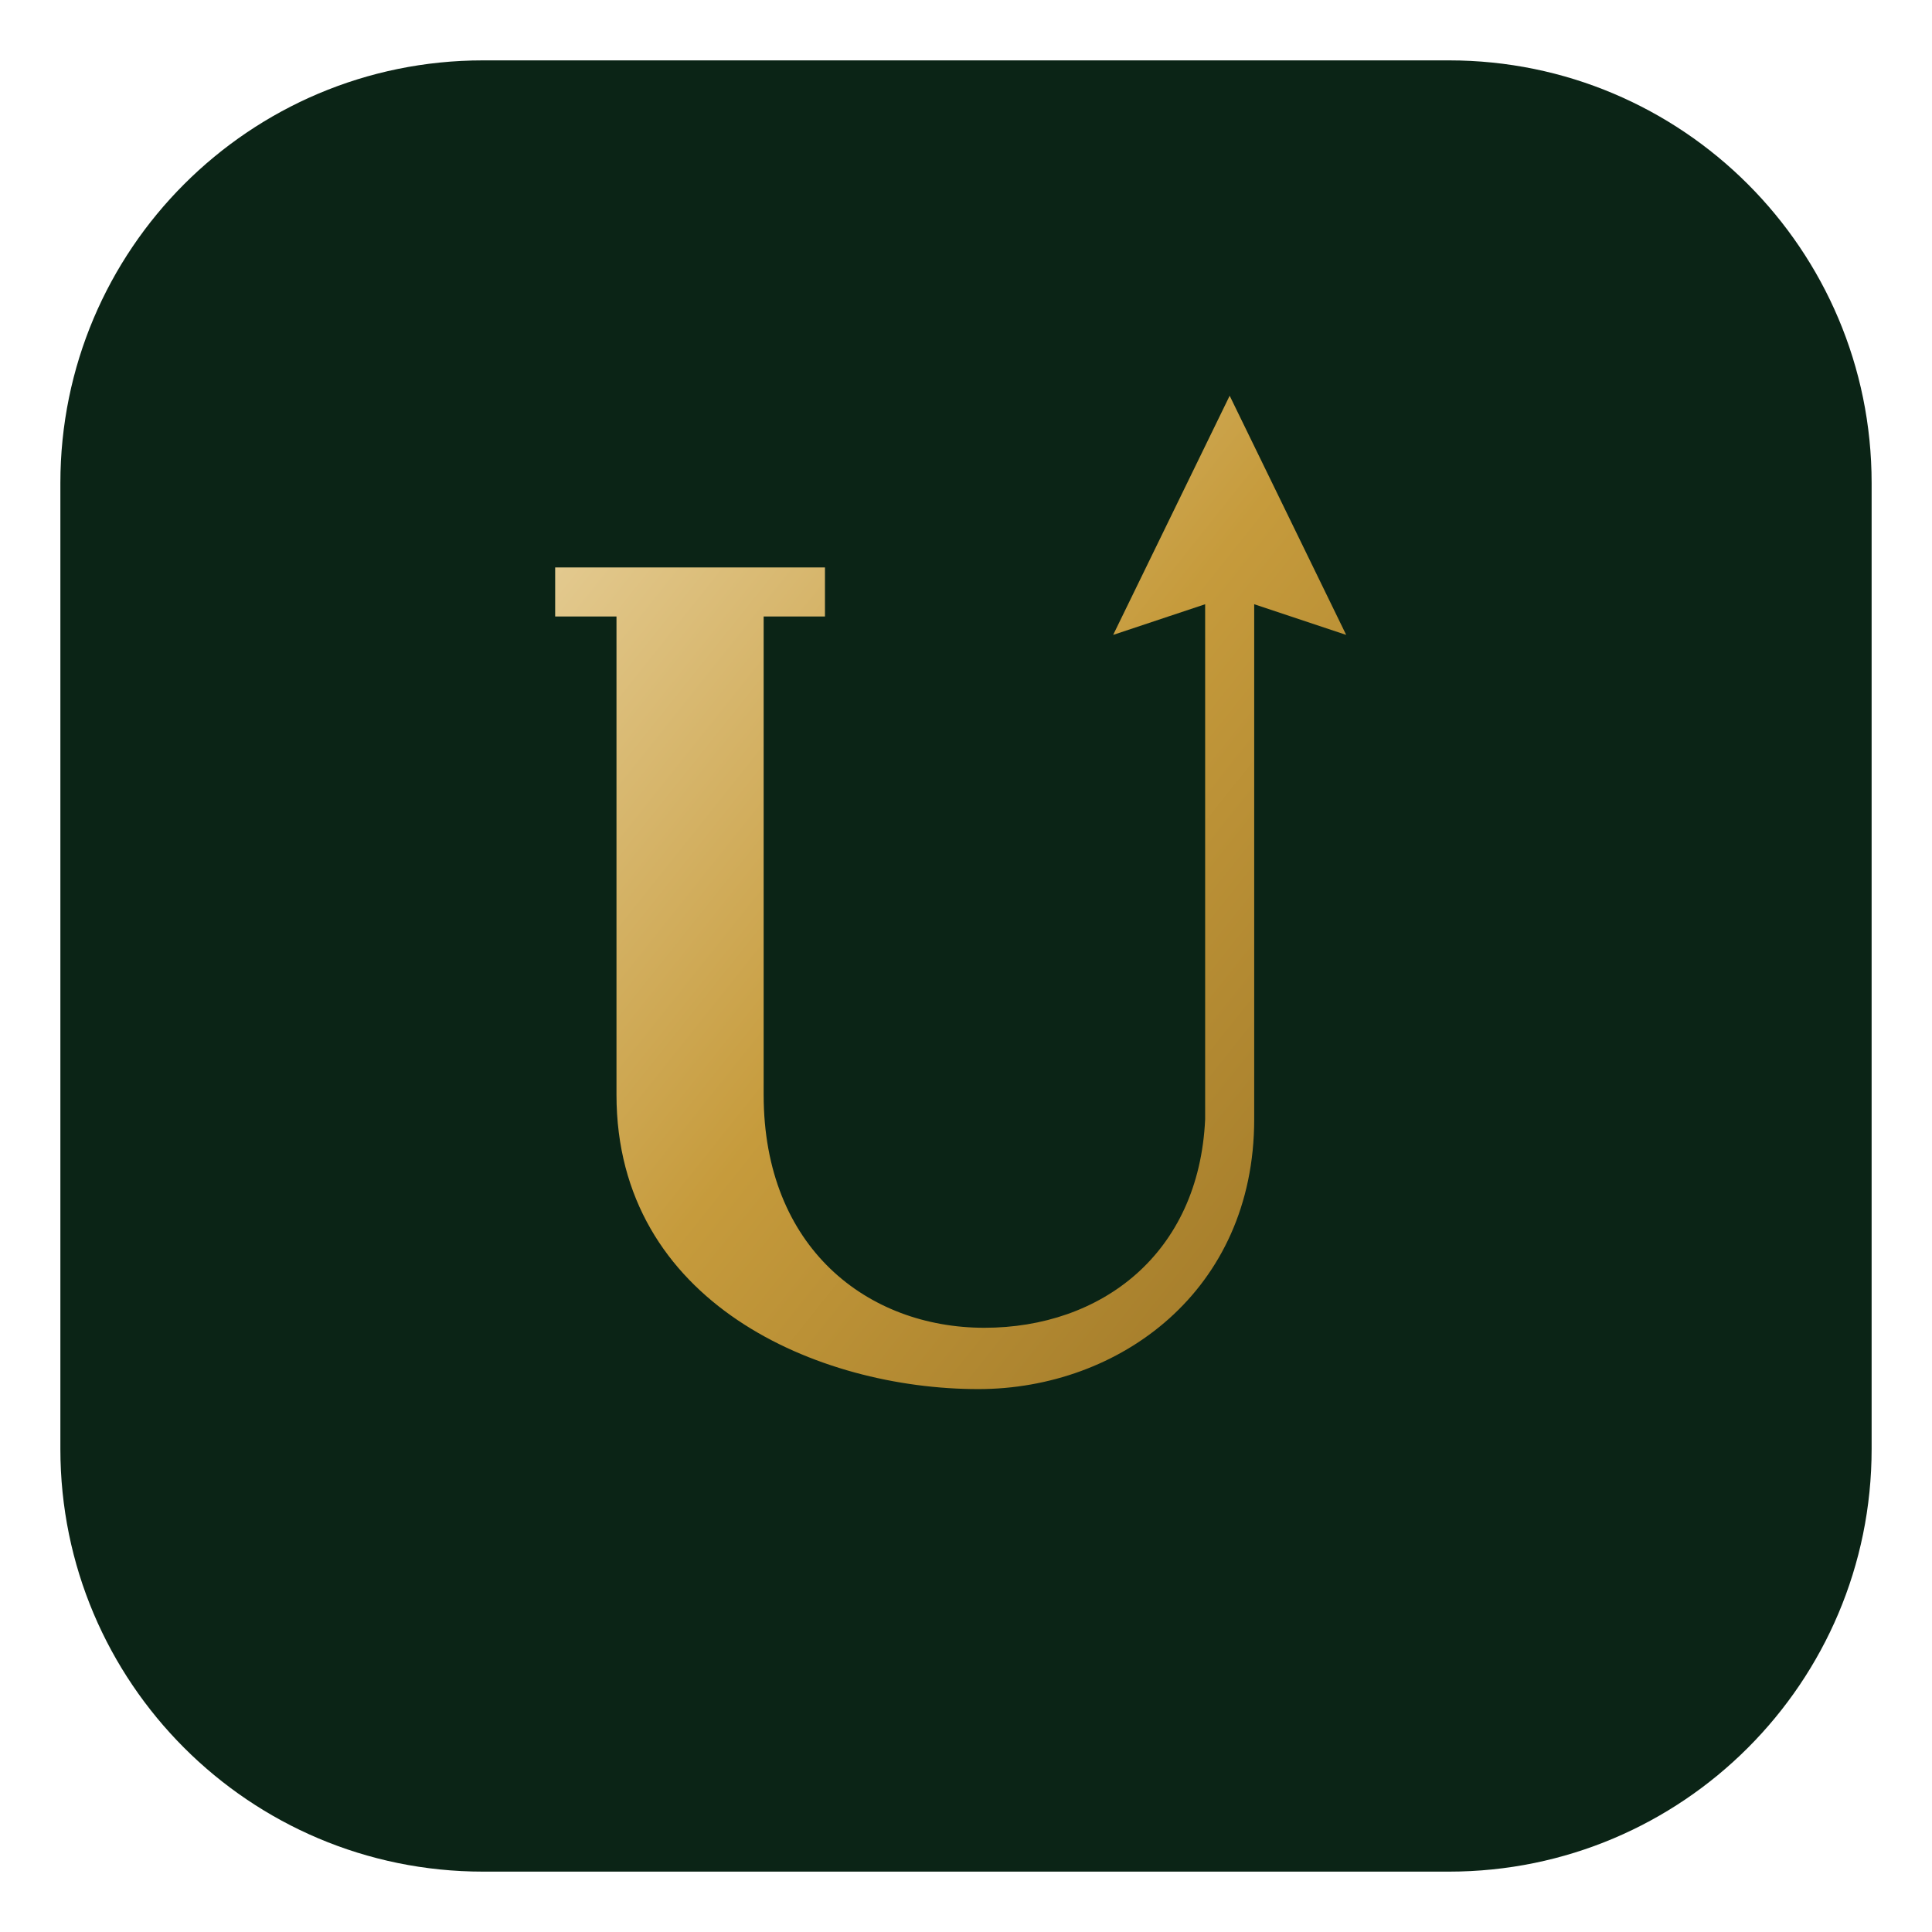
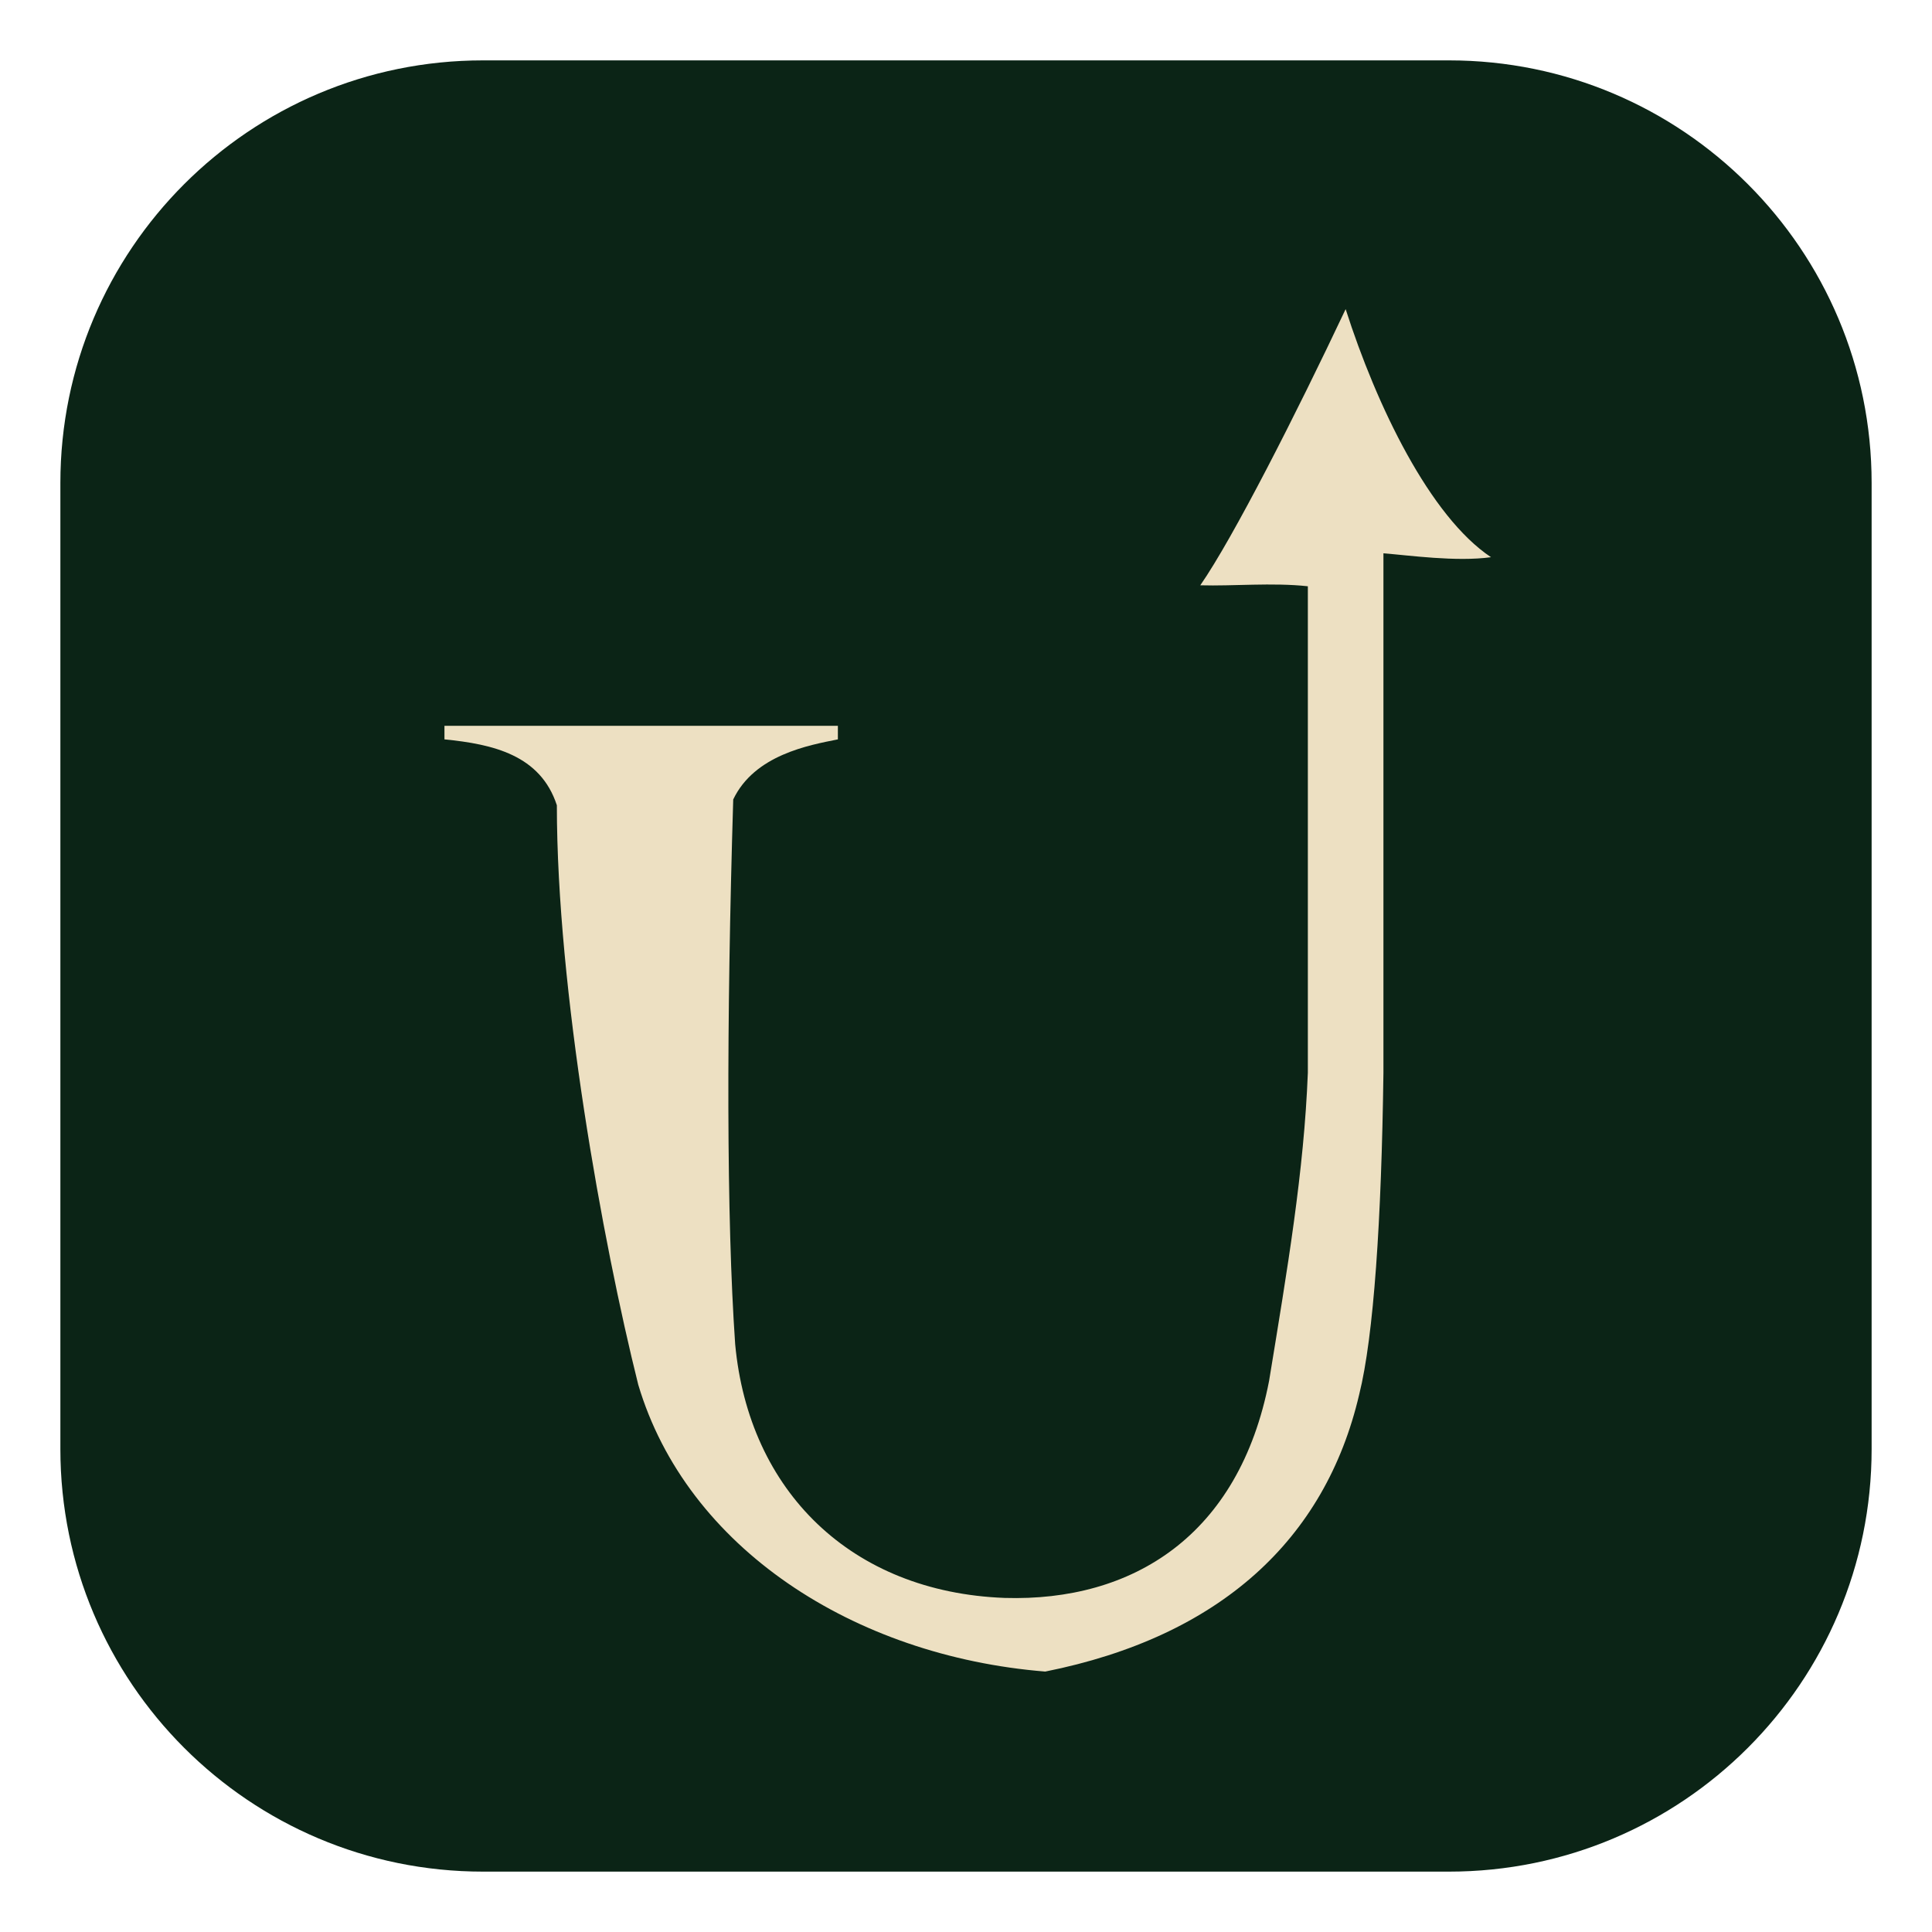
<svg xmlns="http://www.w3.org/2000/svg" viewBox="0 0 512 512" role="img" aria-label="Urivo">
-   <defs>
-     <linearGradient id="urivo-gold-badge" x1="0" y1="0" x2="1" y2="1">
-       <stop offset="0" stop-color="#E9D3A0" />
-       <stop offset="0.5" stop-color="#C69B3C" />
-       <stop offset="1" stop-color="#9C7526" />
-     </linearGradient>
-   </defs>
  <rect x="16" y="16" width="480" height="480" rx="112" fill="#0B2416" />
-   <g transform="translate(48 48) scale(0.8125)">
-     <path fill="url(#urivo-gold-badge)" d="       M122 126 H210 V142 H190 V298       C190 348 224 374 262 374       C300 374 332 350 334 306       L334 138       L304 148 L342 70 L380 148 L350 138       L350 306       C350 362 306 394 260 394       C208 394 142 366 142 298       L142 142 H122 Z" />
+   <g transform="translate(107 66) scale(0.2568)">
+     <path fill="#EDE0C2" d="       M42 492 H448       L448 506 C 418 512, 362 522, 340 568       C 333 800, 333 1000, 342 1130       C 356 1282, 462 1386, 620 1392       C 752 1396, 862 1328, 893 1168       C 912 1052, 929 952, 933 850       L 933 348       C 896 344, 856 348, 822 347       C 856 298, 921 170, 972 62       C 1004 162, 1059 276, 1122 318       C 1086 323, 1037 316, 1011 314       L 1011 850       C 1009 1002, 1001 1122, 986 1182       C 951 1332, 842 1432, 662 1468       C 464 1452, 292 1340, 242 1172       C 205 1024, 158 764, 158 574       C 141 522, 92 511, 42 506 Z" />
  </g>
</svg>
